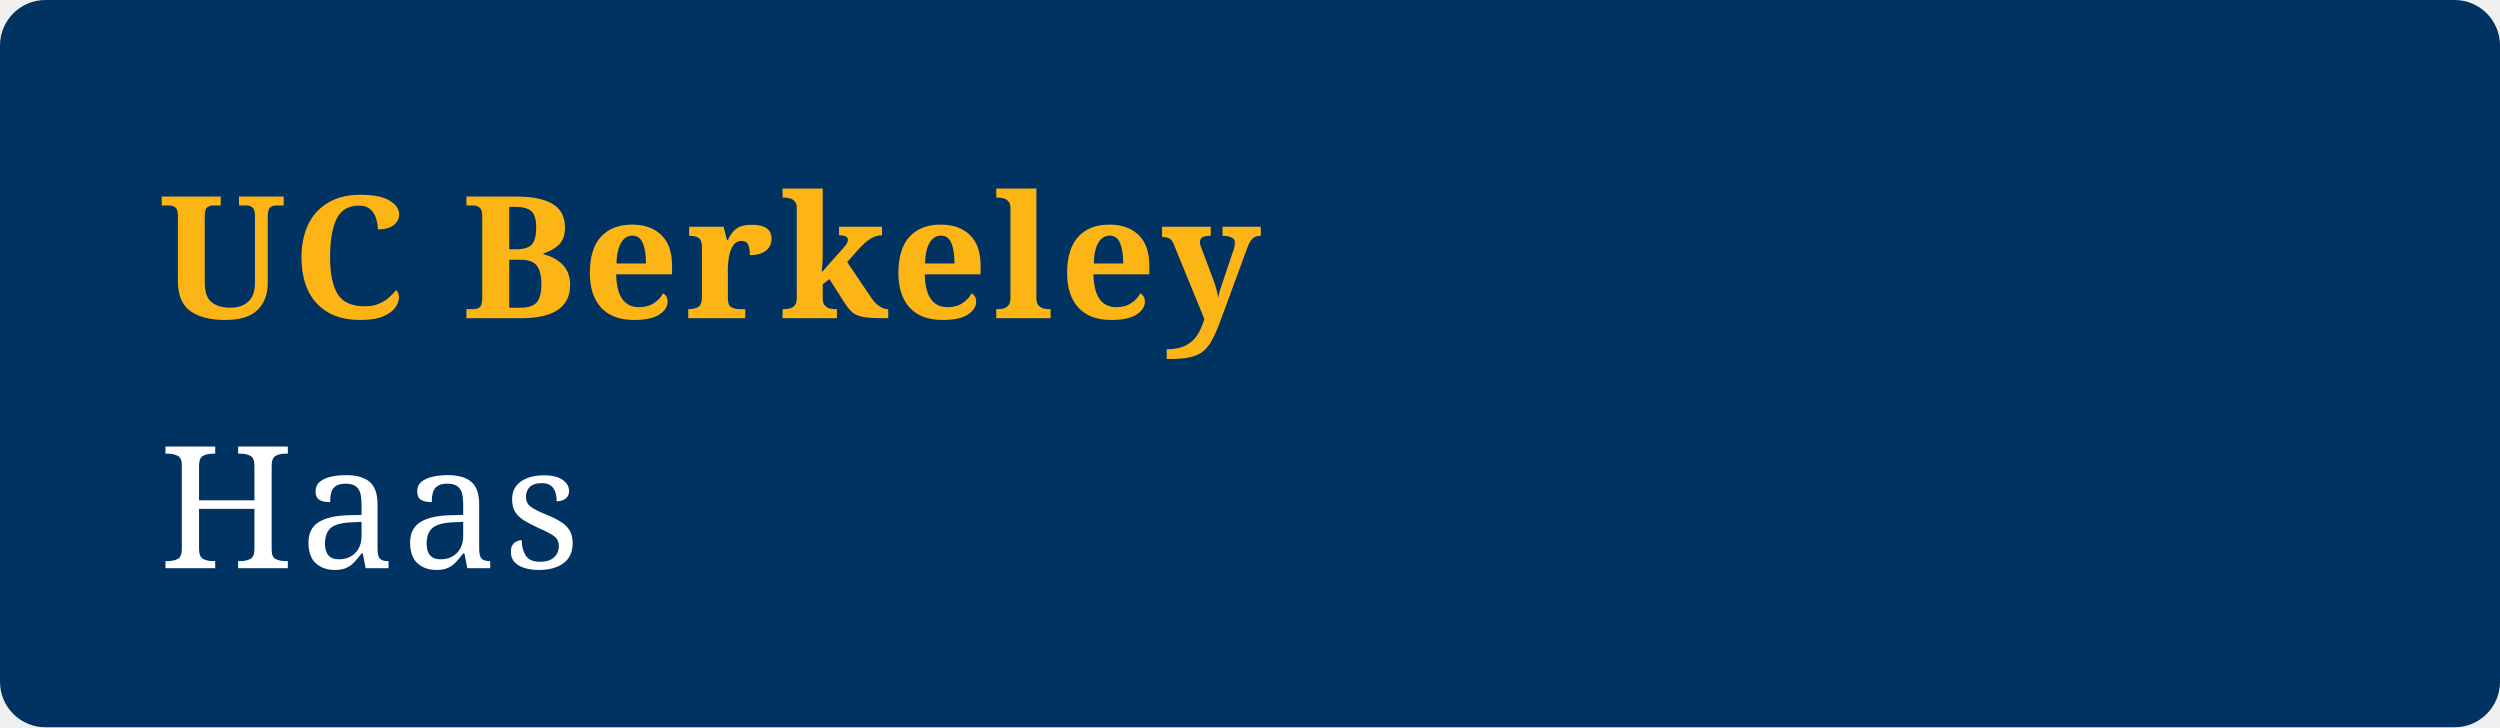
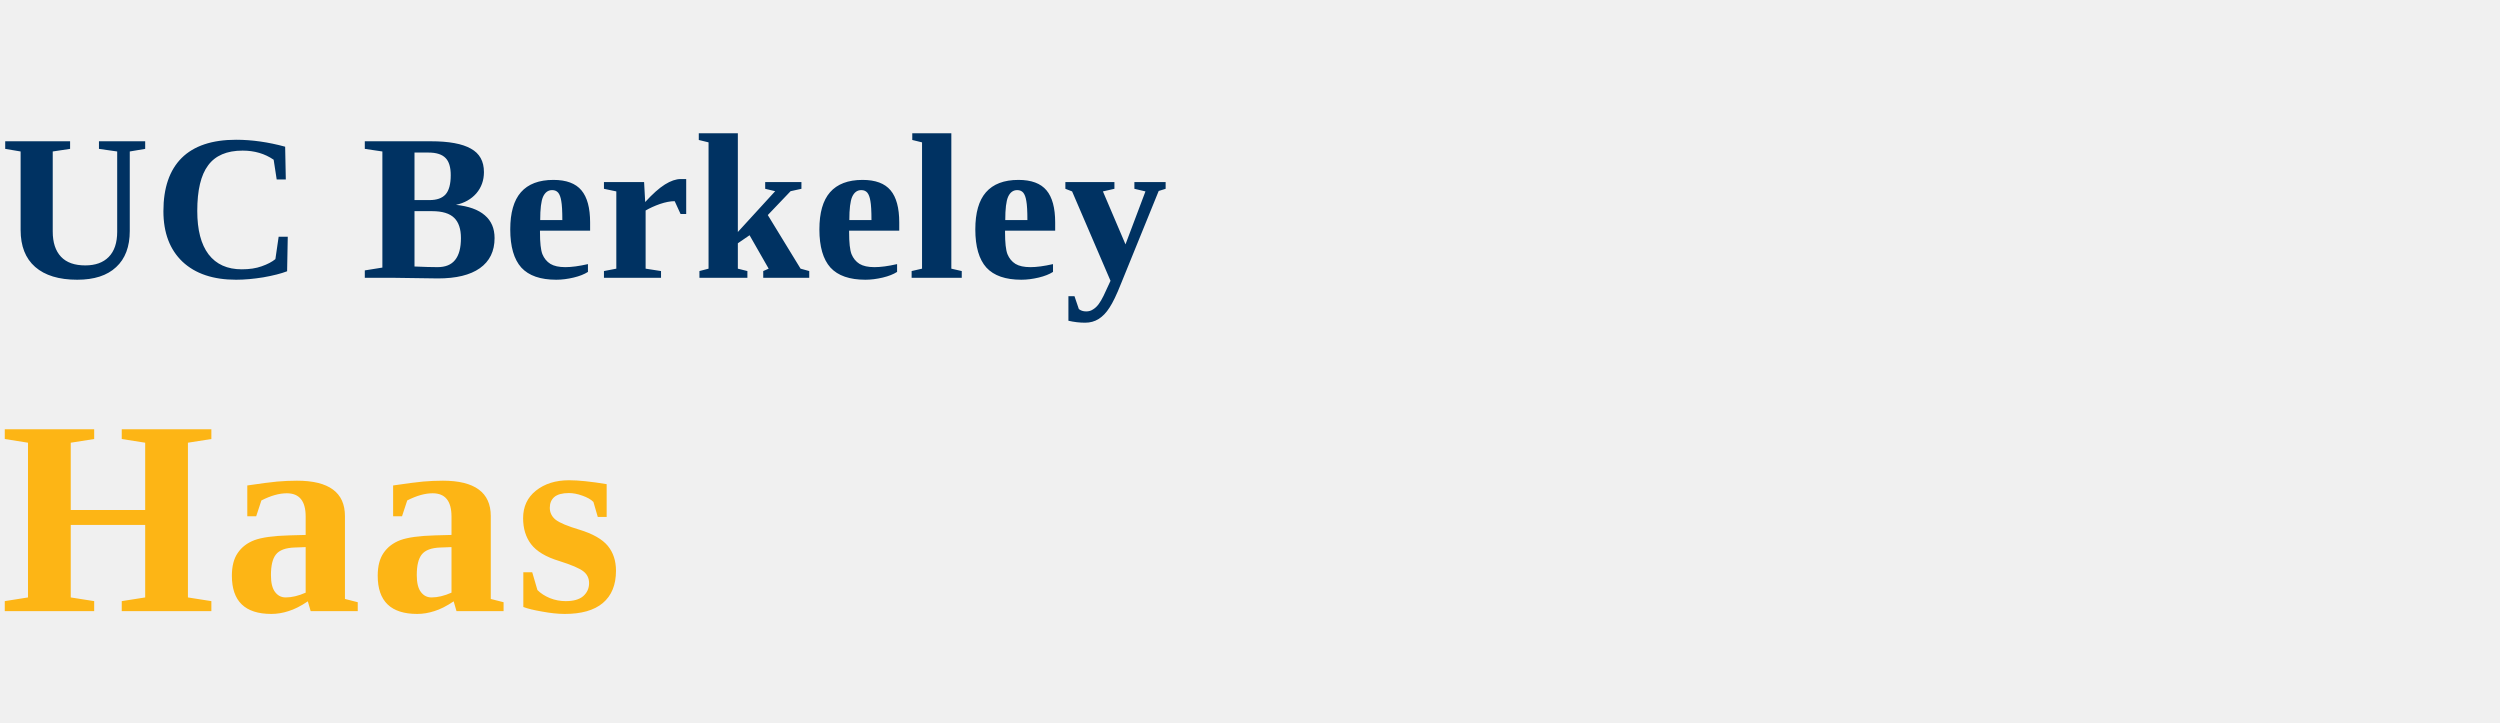
- <svg xmlns="http://www.w3.org/2000/svg" viewBox="0 0 220 64">
-   <rect width="220" height="64" rx="4" fill="#003262" />
-   <text x="14" y="28" font-family="Georgia, serif" font-weight="700" font-size="15" fill="#FDB515" letter-spacing="0.5">UC Berkeley</text>
-   <text x="14" y="50" font-family="Georgia, serif" font-weight="400" font-size="15" fill="#ffffff" letter-spacing="0.5">Haas</text>
+ <svg xmlns="http://www.w3.org/2000/svg" viewBox="0 0 180 52">
+   <text x="0" y="20" font-family="Georgia, 'Times New Roman', serif" font-weight="700" font-size="15" fill="#003262" letter-spacing="0.2">UC Berkeley</text>
+   <text x="0" y="44" font-family="Georgia, 'Times New Roman', serif" font-weight="700" font-size="20" fill="#FDB515" letter-spacing="0.5">Haas</text>
</svg>
